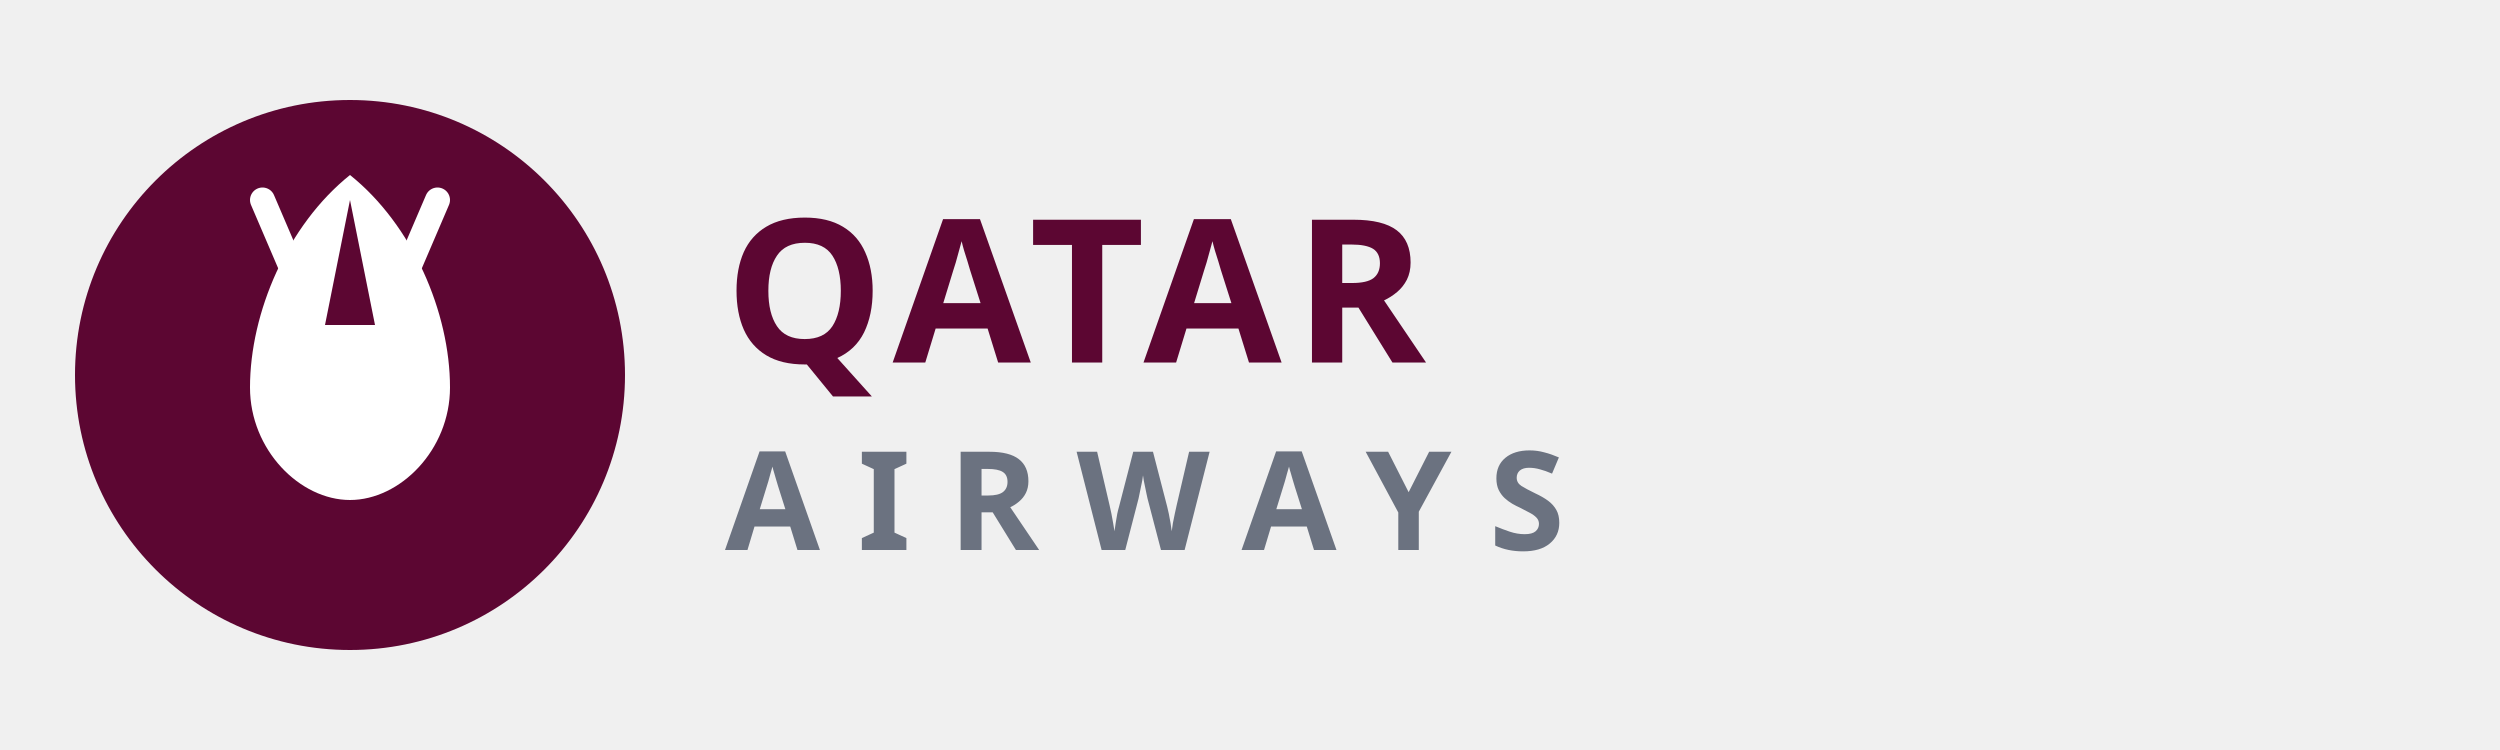
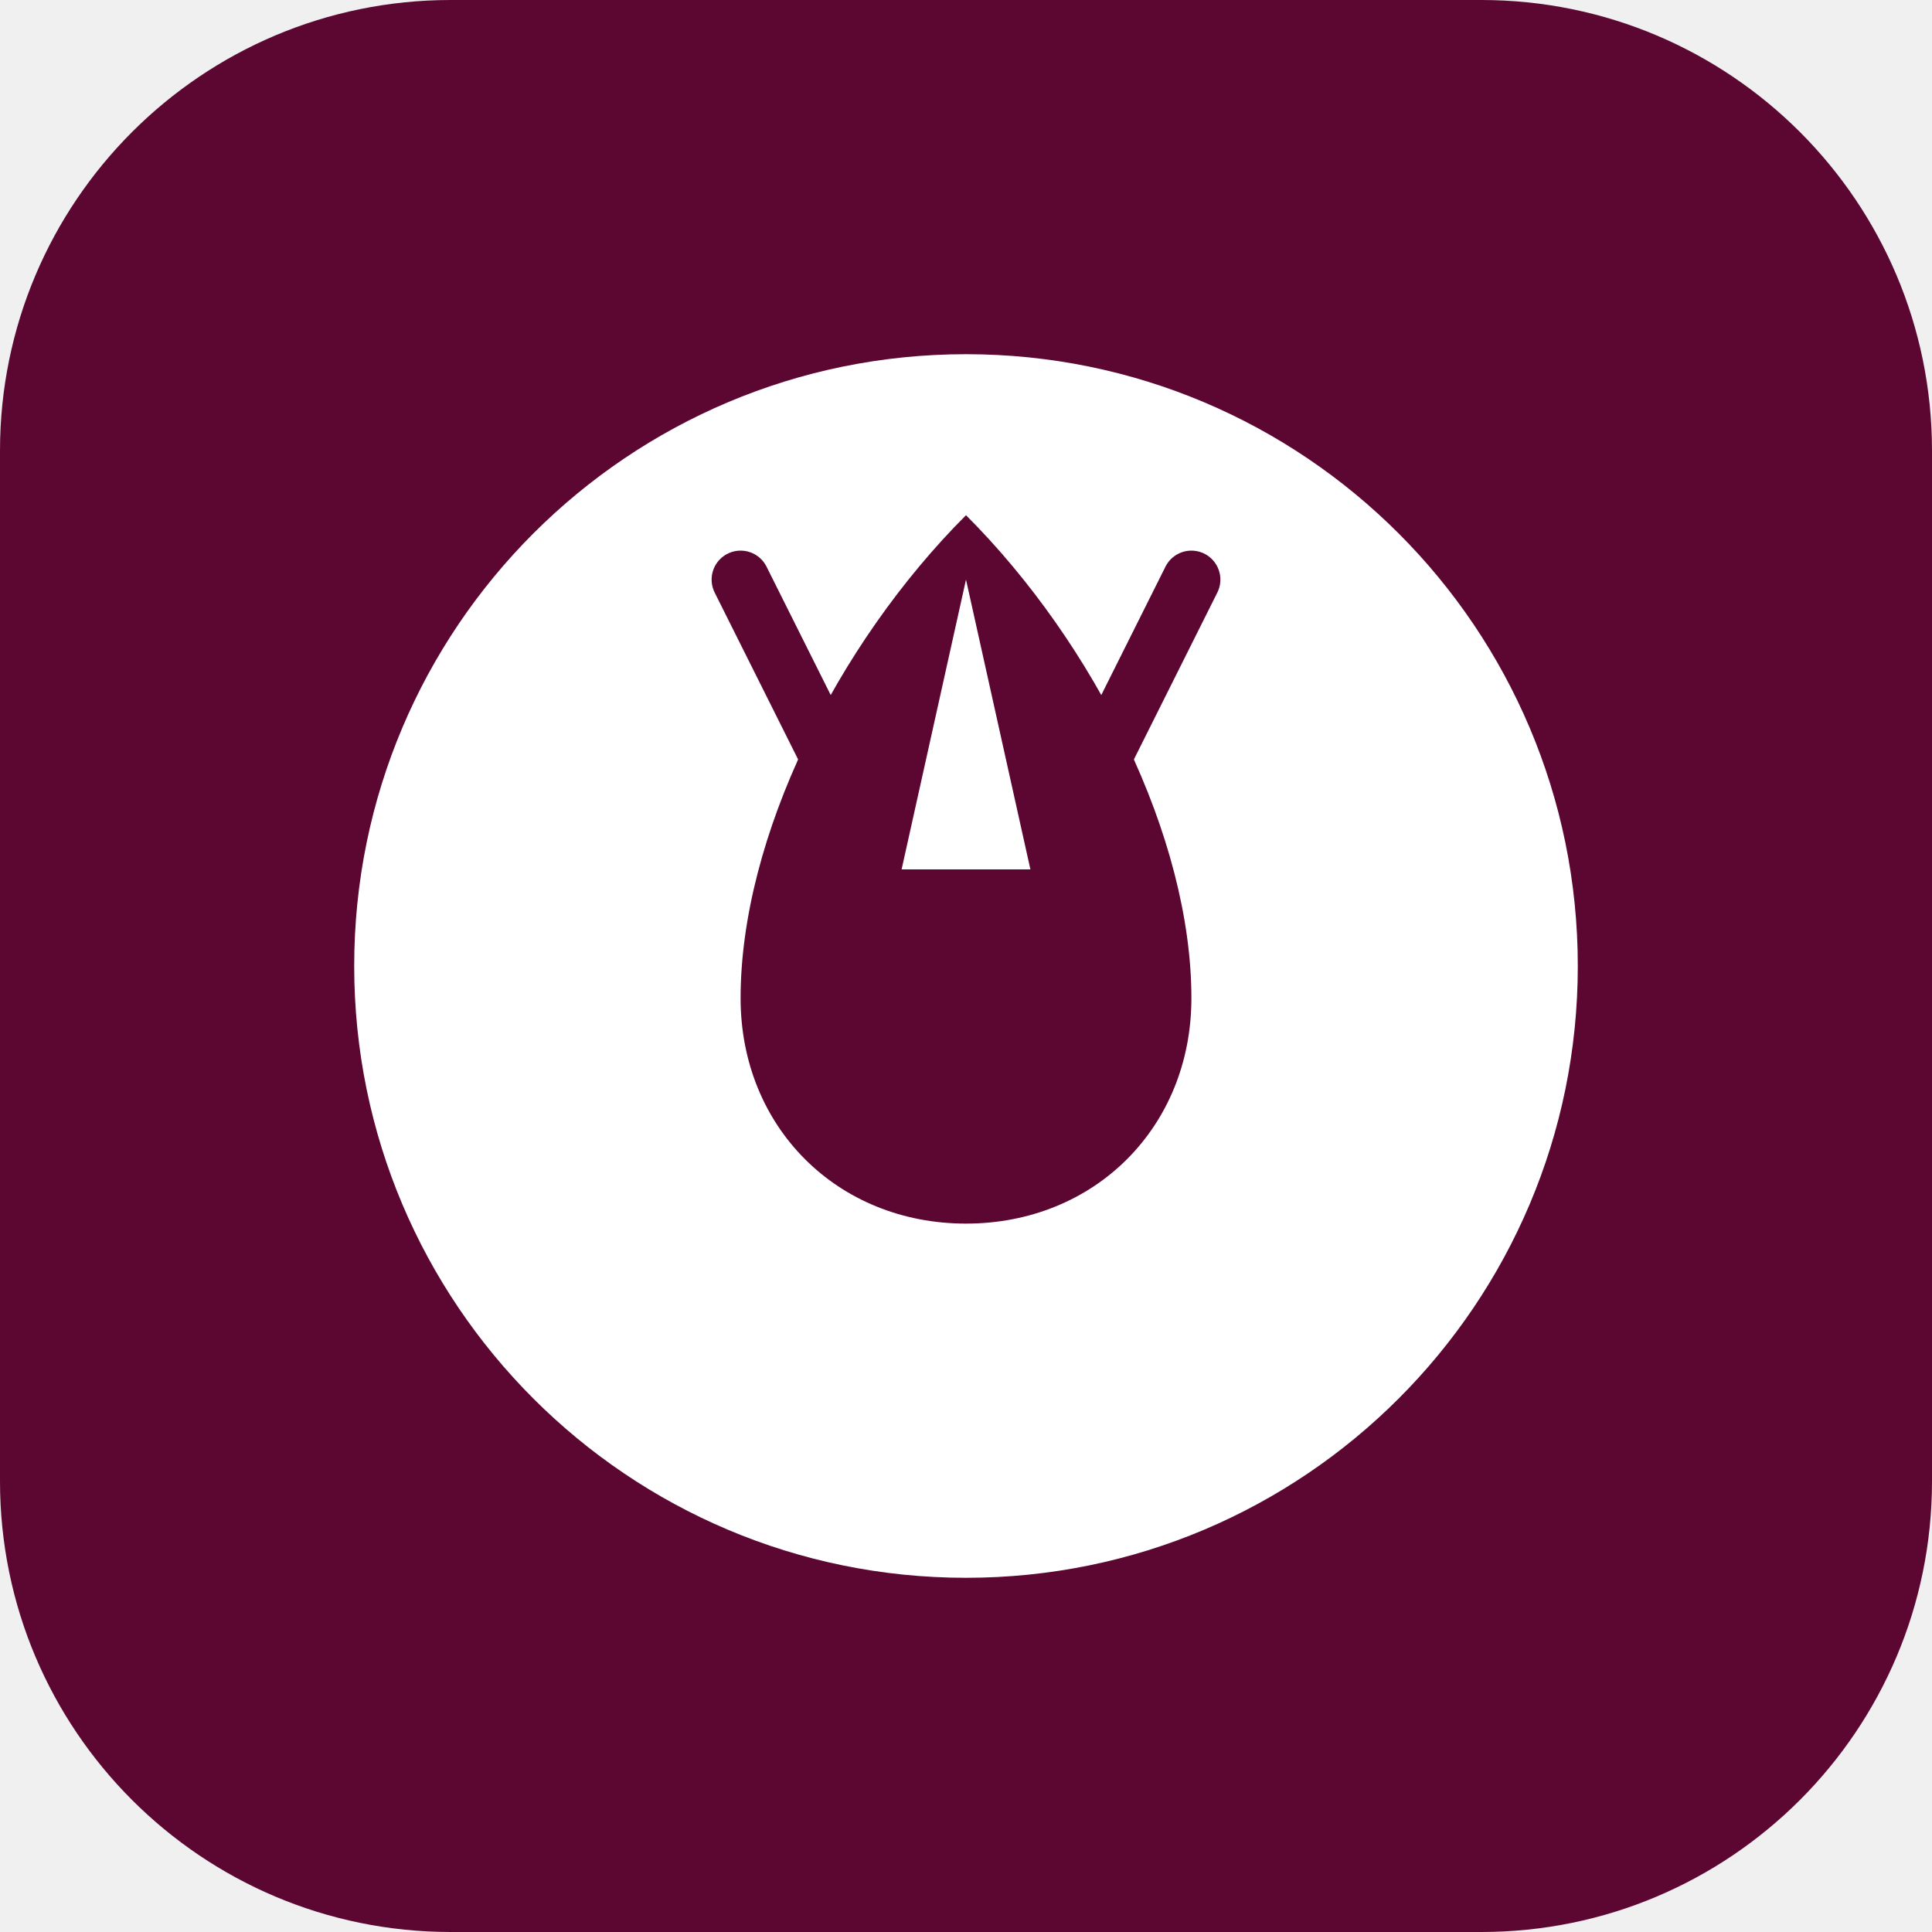
- <svg xmlns="http://www.w3.org/2000/svg" viewBox="0 0 200 60" fill="none">
-   <circle cx="28" cy="30" r="22" fill="#5C0632" />
-   <path d="M28 14C23 18 20 25 20 31C20 36 24 40 28 40C32 40 36 36 36 31C36 25 33 18 28 14Z" fill="#FFFFFF" />
-   <path d="M28 16L30 26L26 26Z" fill="#5C0632" />
-   <path d="M24 23L21 16M32 23L35 16" stroke="#FFFFFF" stroke-width="2" stroke-linecap="round" />
-   <text x="58" y="29" font-family="'Poppins', sans-serif" font-size="16" font-weight="800" fill="#5C0632" letter-spacing="1">QATAR</text>
-   <text x="58" y="44" font-family="'Poppins', sans-serif" font-size="11" font-weight="600" fill="#6B7280" letter-spacing="3">AIRWAYS</text>
+ <svg xmlns="http://www.w3.org/2000/svg" viewBox="0 0 60 60" width="60" height="60" fill="none">
+   <rect width="60" height="60" rx="14" fill="#5C0632" />
+   <circle cx="30" cy="30" r="19" fill="#FFFFFF" />
+   <path d="M30 16C26 20 23 26 23 31C23 35 26 38 30 38C34 38 37 35 37 31C37 26 34 20 30 16Z" fill="#5C0632" />
+   <path d="M30 18L32 27L28 27Z" fill="#FFFFFF" />
+   <path d="M26 24L23 18M34 24L37 18" stroke="#5C0632" stroke-width="1.8" stroke-linecap="round" />
</svg>
